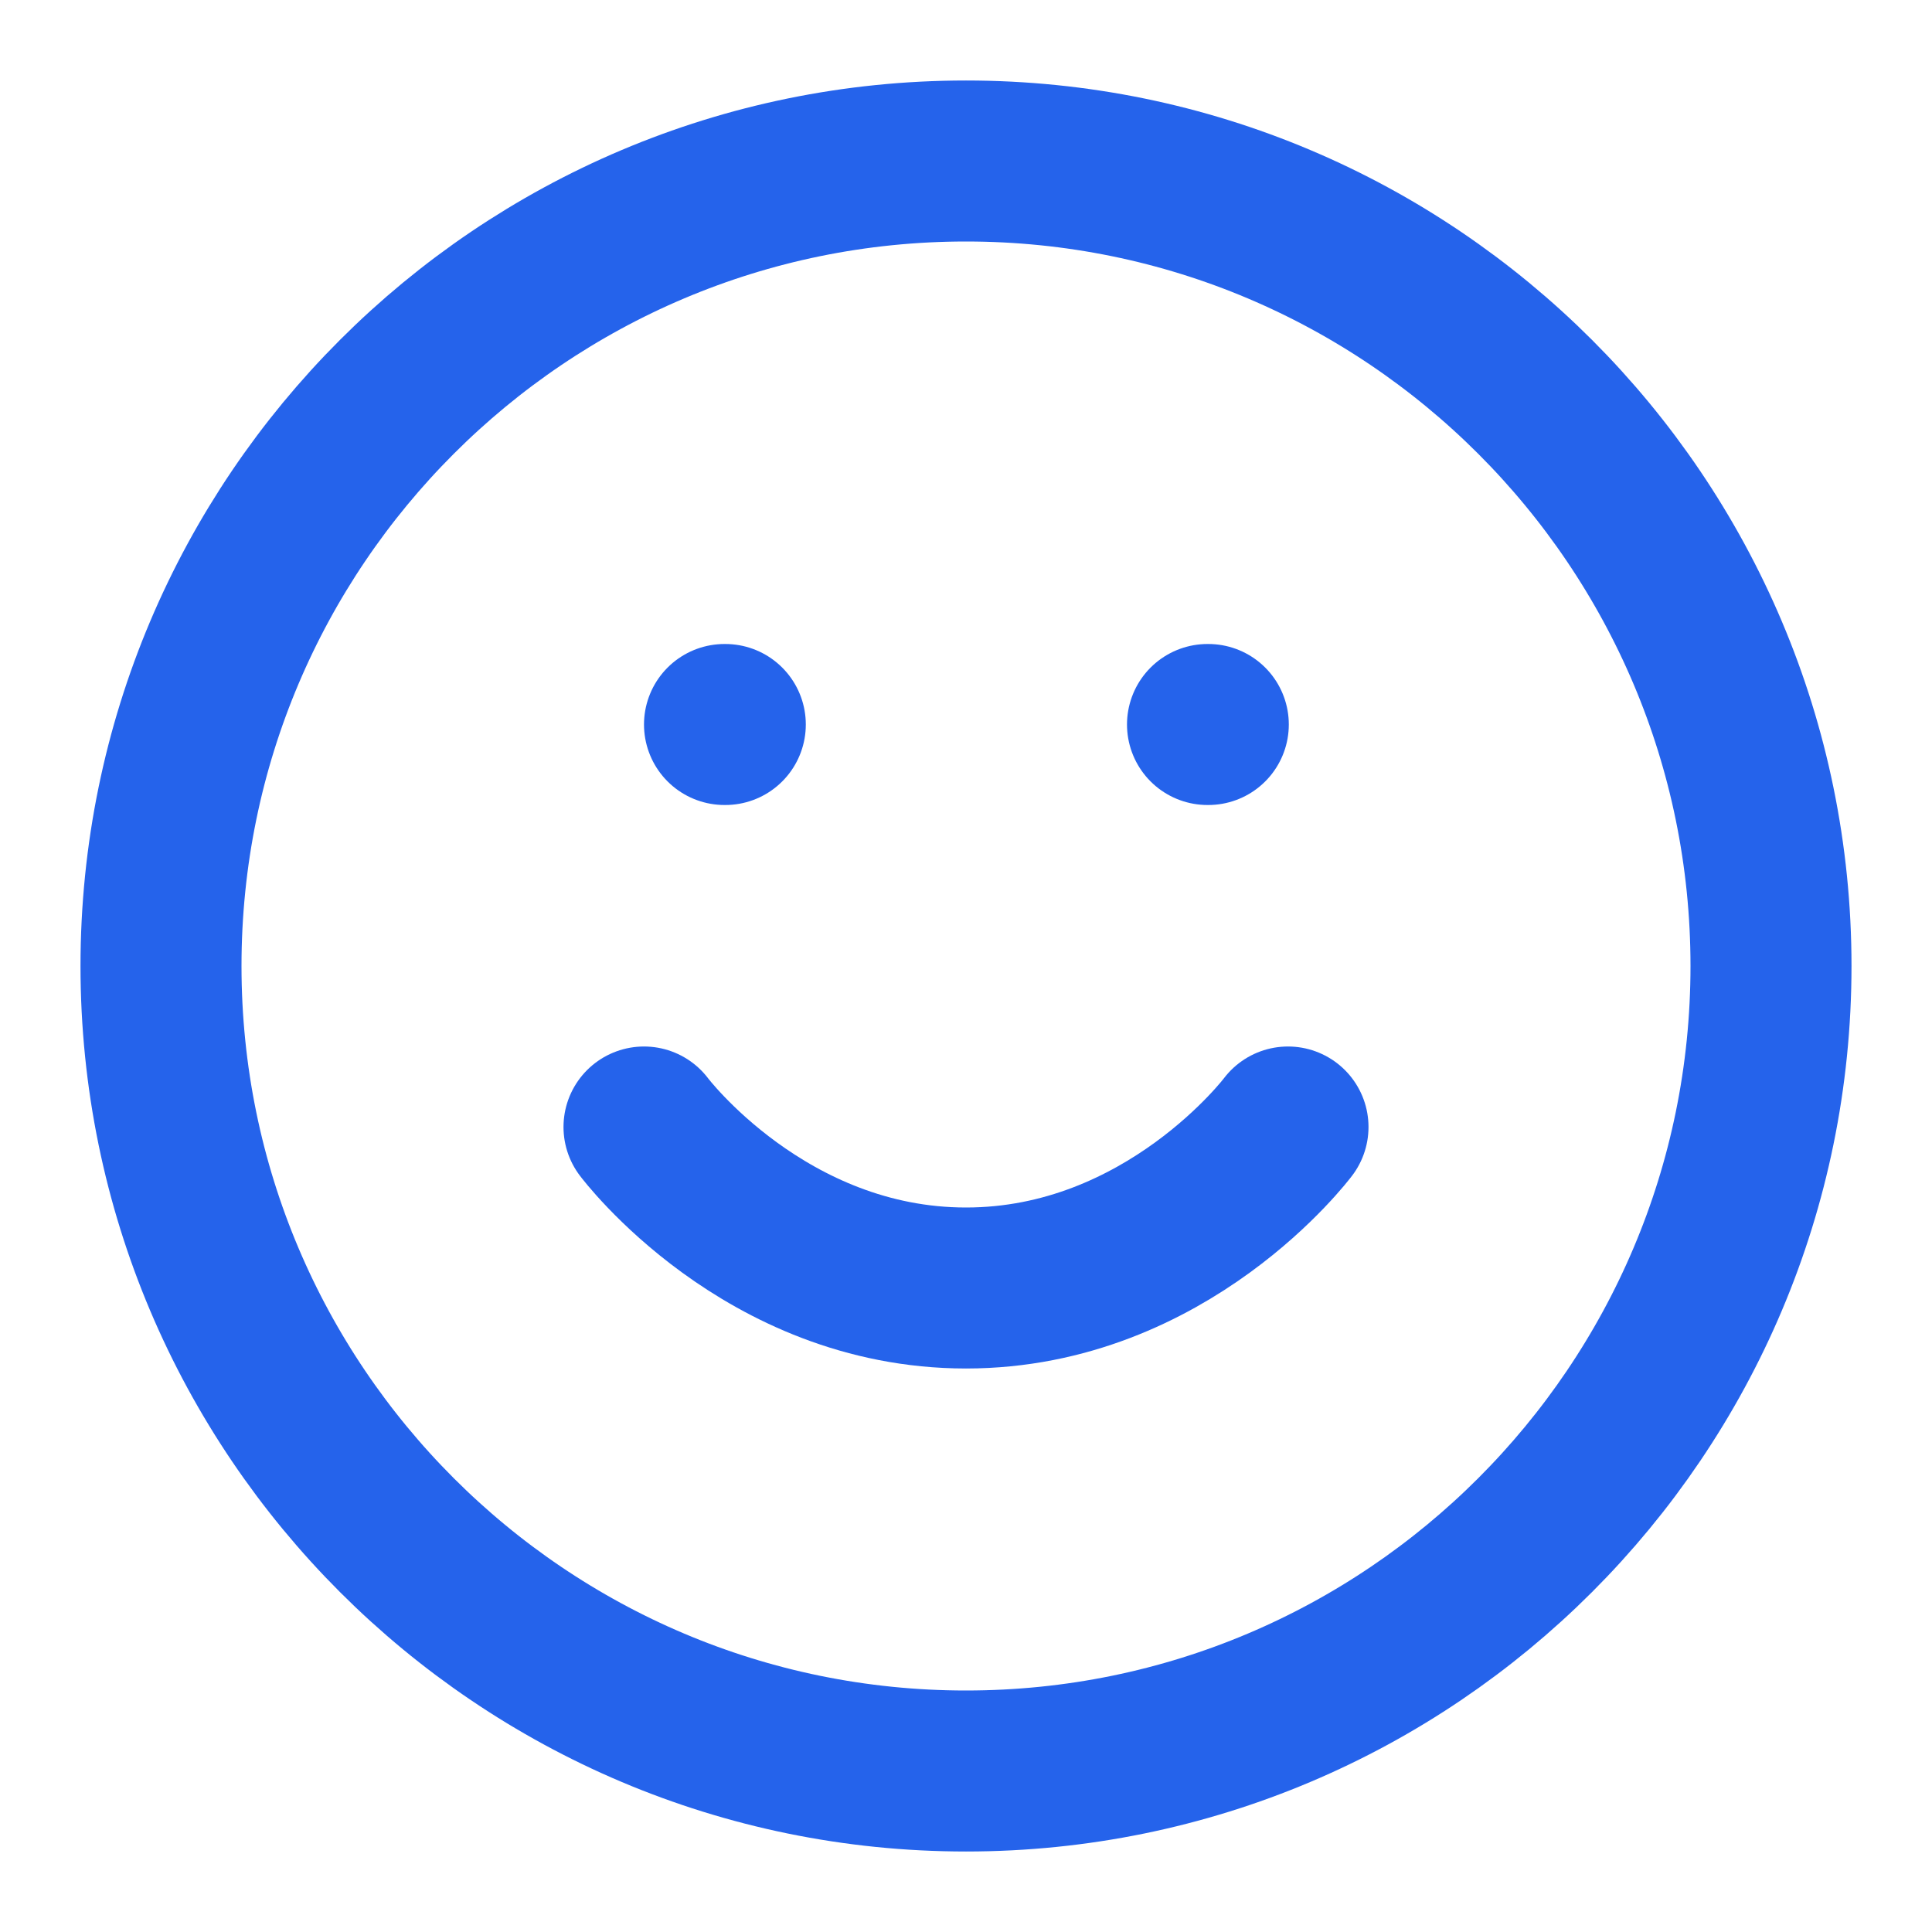
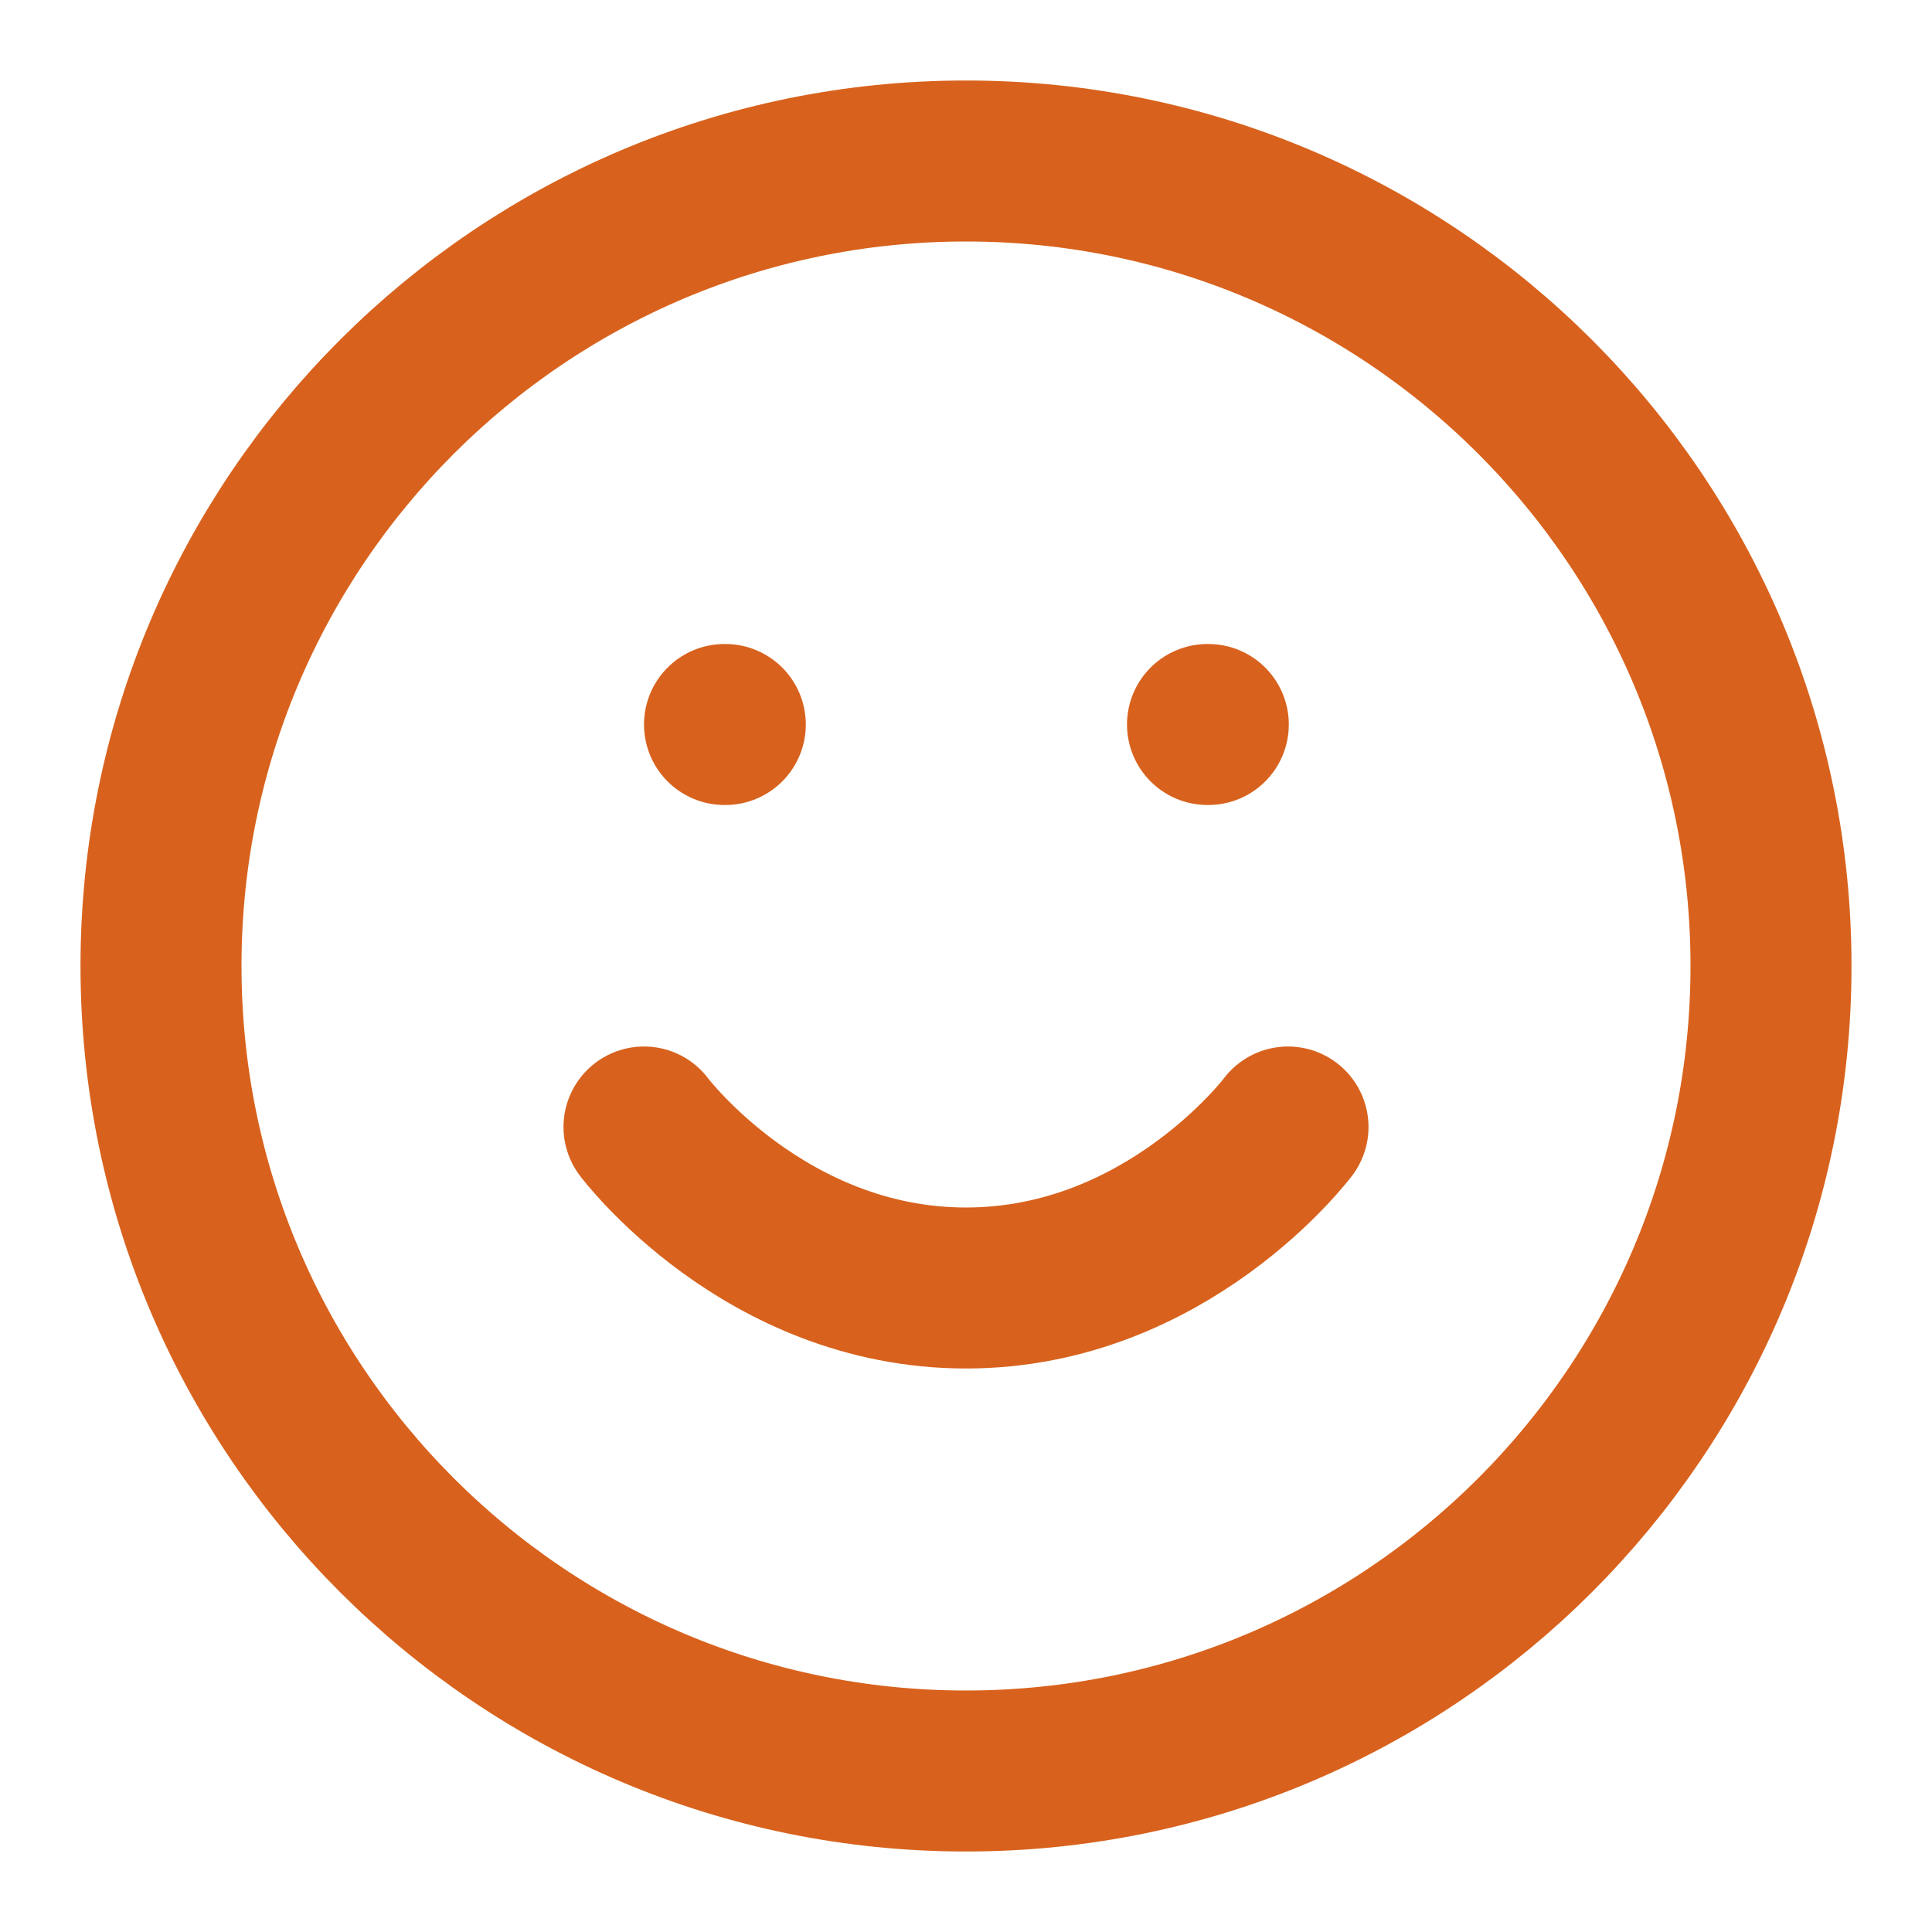
<svg xmlns="http://www.w3.org/2000/svg" width="24" height="24" viewBox="0 0 24 24" fill="none">
-   <path d="M12 2C6.48 2 2 6.48 2 12C2 17.52 6.48 22 12 22C17.52 22 22 17.52 22 12C22 6.48 17.52 2 12 2Z" stroke="#2563EB" stroke-width="2" stroke-linecap="round" stroke-linejoin="round" />
-   <path d="M8 14C8 14 9.5 16 12 16C14.5 16 16 14 16 14" stroke="#2563EB" stroke-width="2" stroke-linecap="round" stroke-linejoin="round" />
-   <path d="M9 9H9.01" stroke="#2563EB" stroke-width="2" stroke-linecap="round" stroke-linejoin="round" />
-   <path d="M15 9H15.01" stroke="#2563EB" stroke-width="2" stroke-linecap="round" stroke-linejoin="round" />
+   <path d="M12 2C6.48 2 2 6.48 2 12C2 17.52 6.48 22 12 22C17.52 22 22 17.52 22 12C22 6.48 17.52 2 12 2Z" stroke="rgb(216, 98, 29)" stroke-width="2" stroke-linecap="round" stroke-linejoin="round" />
+   <path d="M8 14C8 14 9.5 16 12 16C14.5 16 16 14 16 14" stroke="rgb(216, 98, 29)" stroke-width="2" stroke-linecap="round" stroke-linejoin="round" />
+   <path d="M9 9H9.01" stroke="rgb(216, 98, 29)" stroke-width="2" stroke-linecap="round" stroke-linejoin="round" />
+   <path d="M15 9H15.01" stroke="rgb(216, 98, 29)" stroke-width="2" stroke-linecap="round" stroke-linejoin="round" />
</svg>
